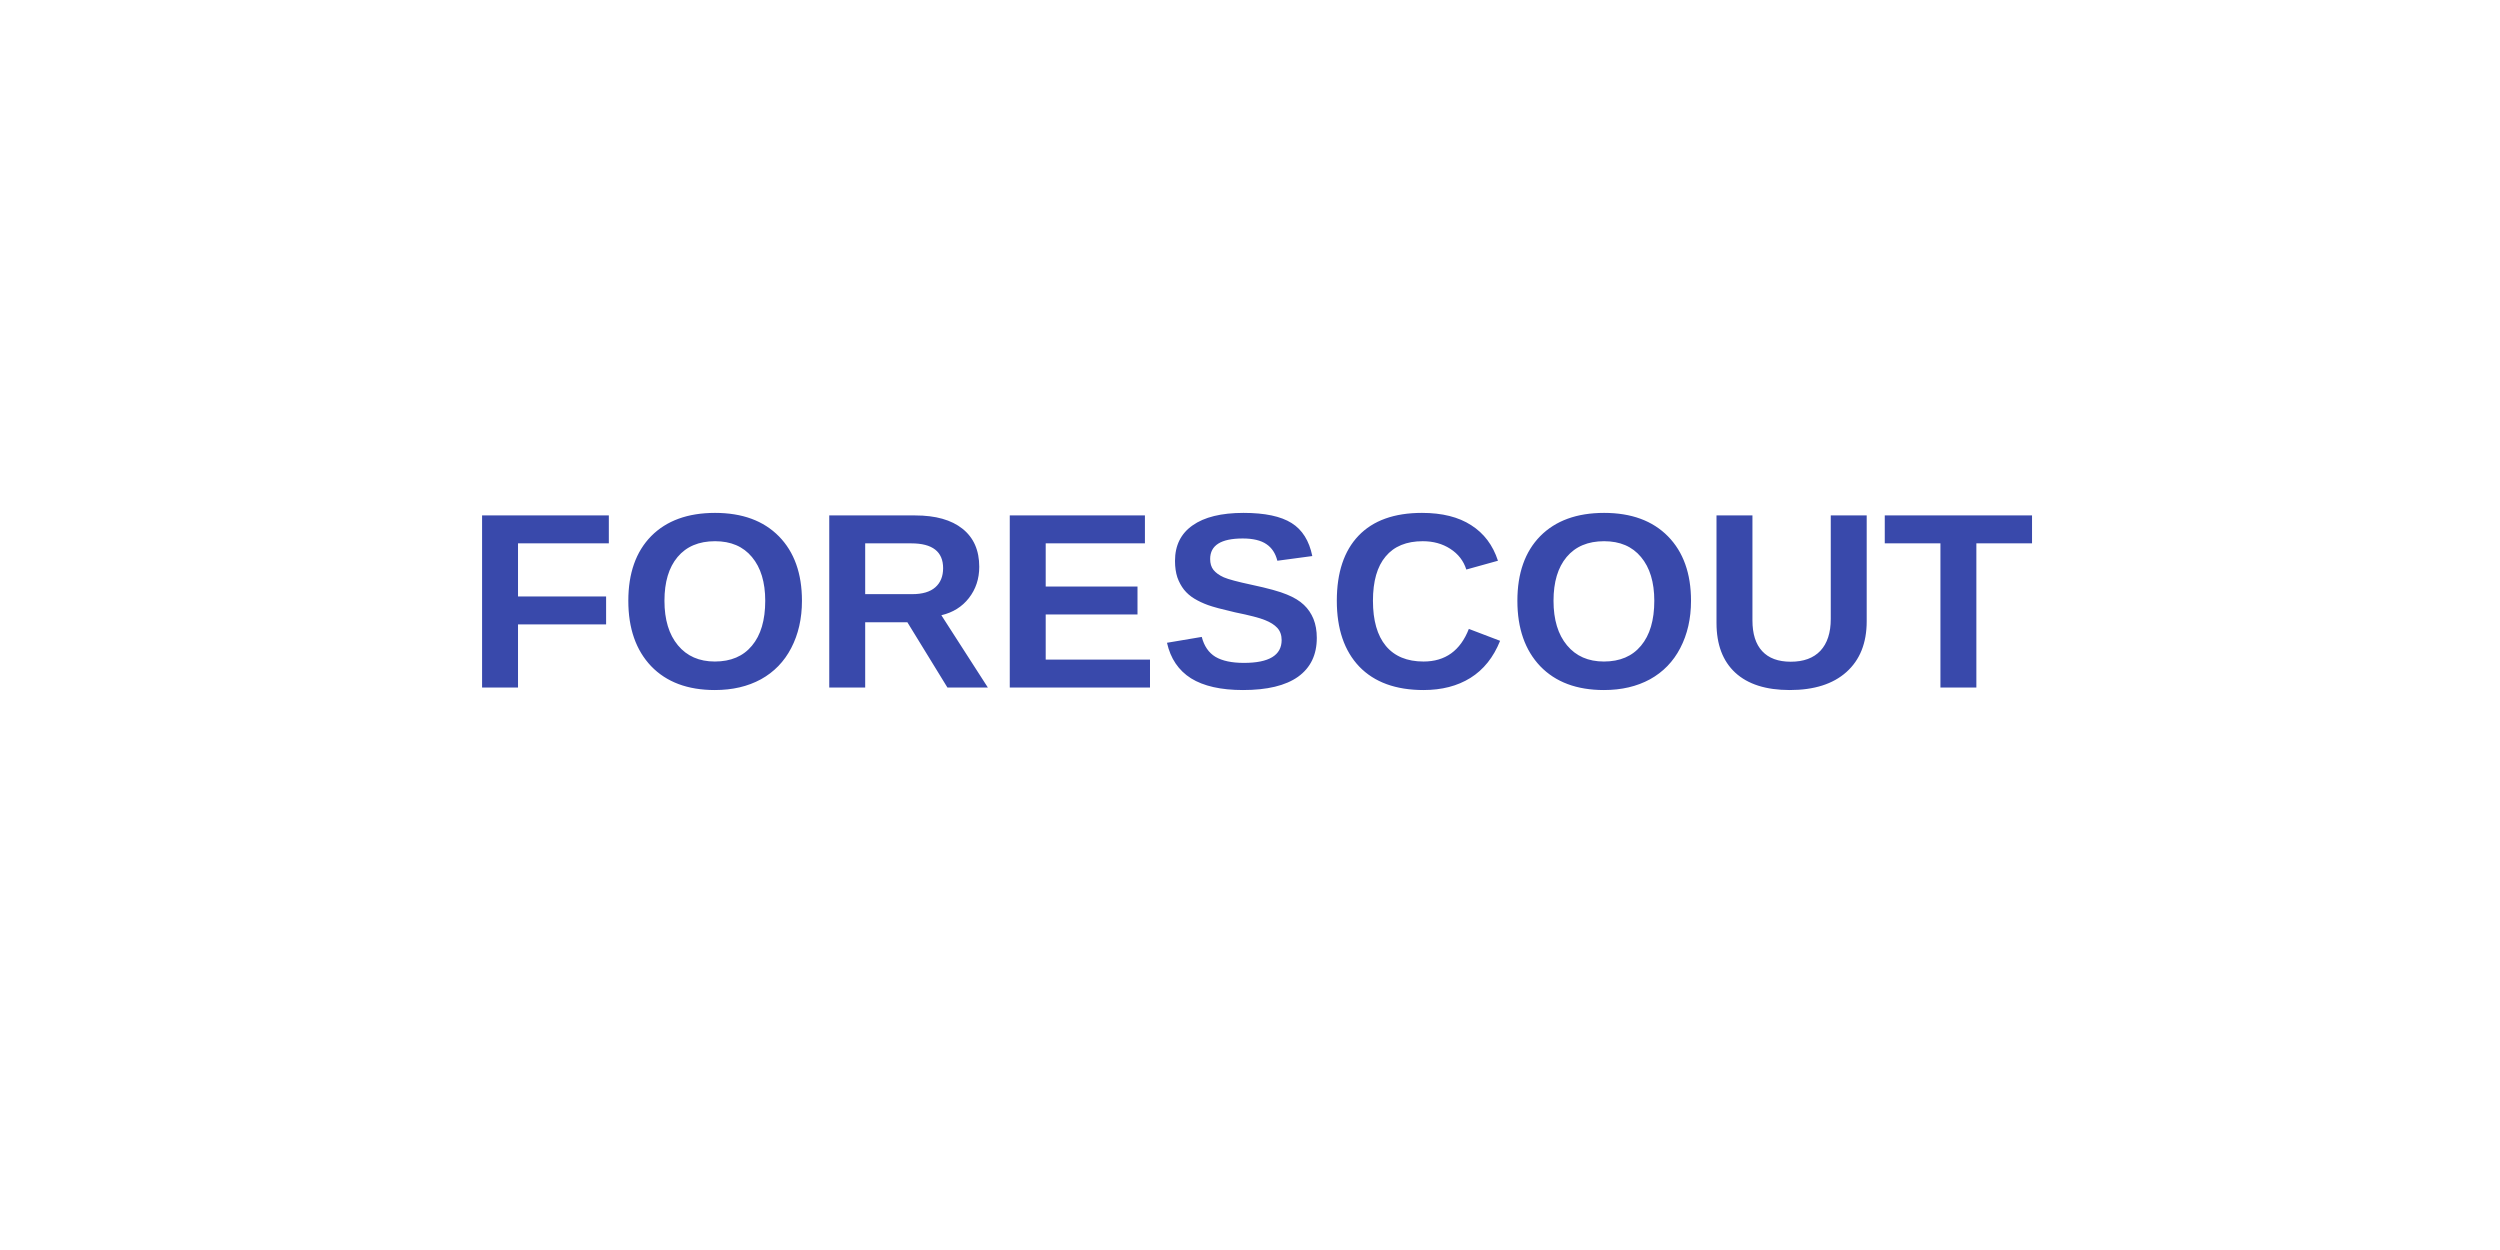
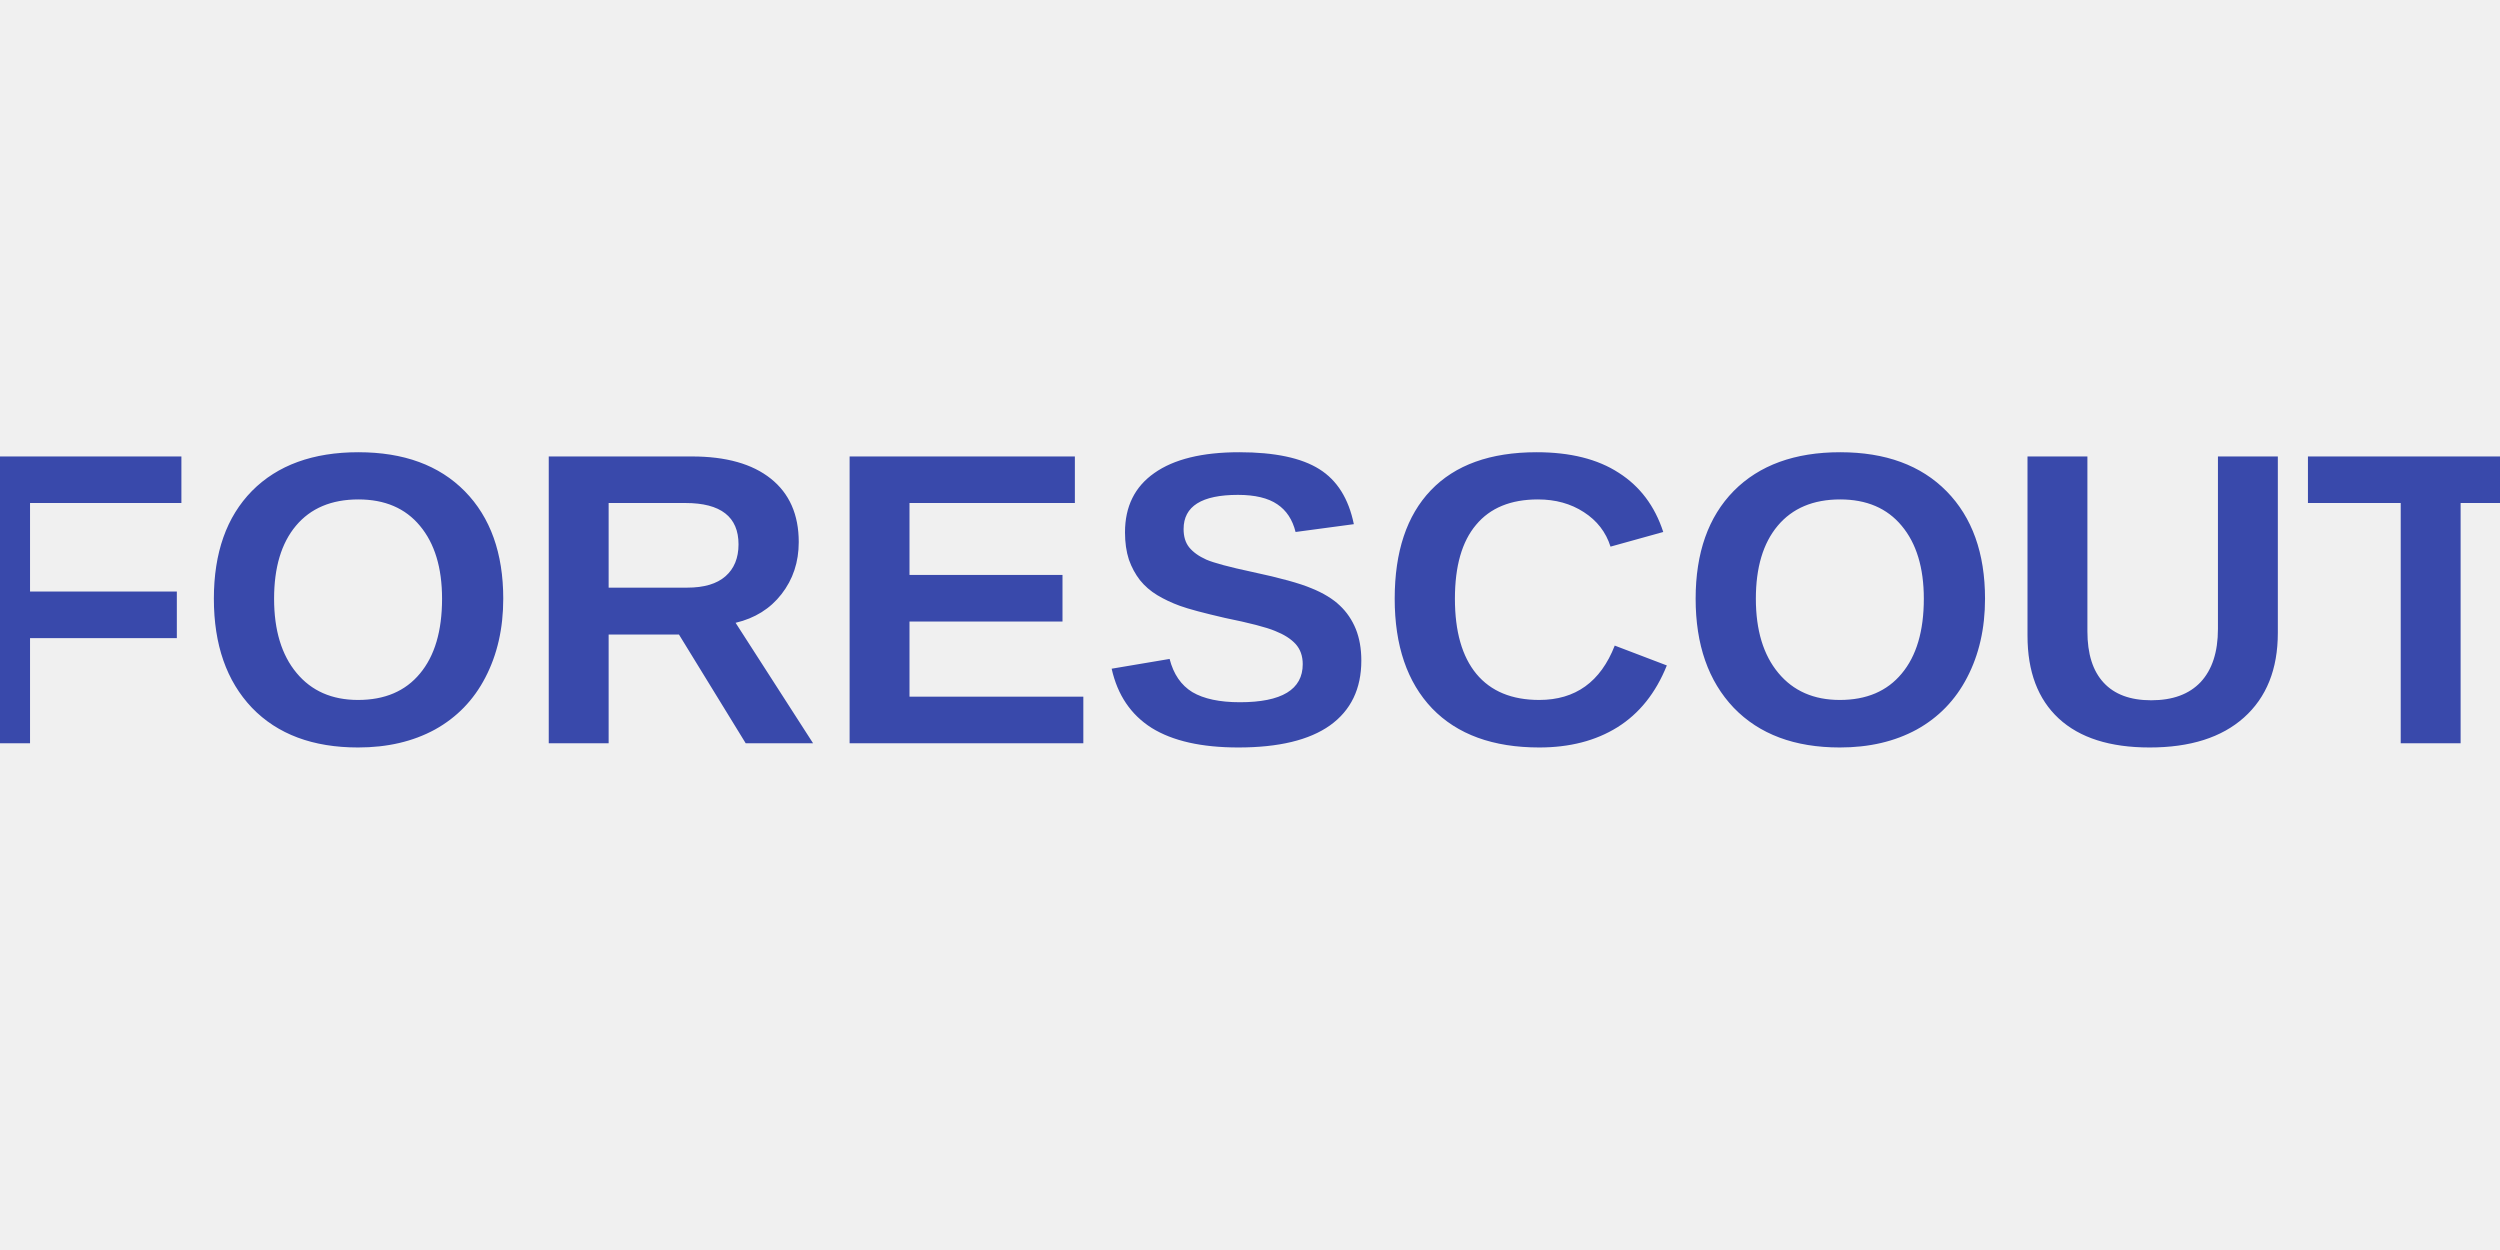
- <svg xmlns="http://www.w3.org/2000/svg" viewBox="0 0 200 100">
-   <rect width="200" height="100" fill="#ffffff" />
-   <text x="100" y="55" font-family="Arial" font-size="20" font-weight="bold" text-anchor="middle" fill="#3949ab">FORESCOUT</text>
+ <svg xmlns="http://www.w3.org/2000/svg" width="120" height="60" viewBox="0 0 120 60">
+   <style>
+     text {
+       font-family: 'Arial', sans-serif;
+       font-weight: bold;
+       text-anchor: middle;
+       dominant-baseline: middle;
+     }
+   </style>
+   <text x="60" y="30" font-size="20" fill="#3949ab">FORESCOUT</text>
</svg>
